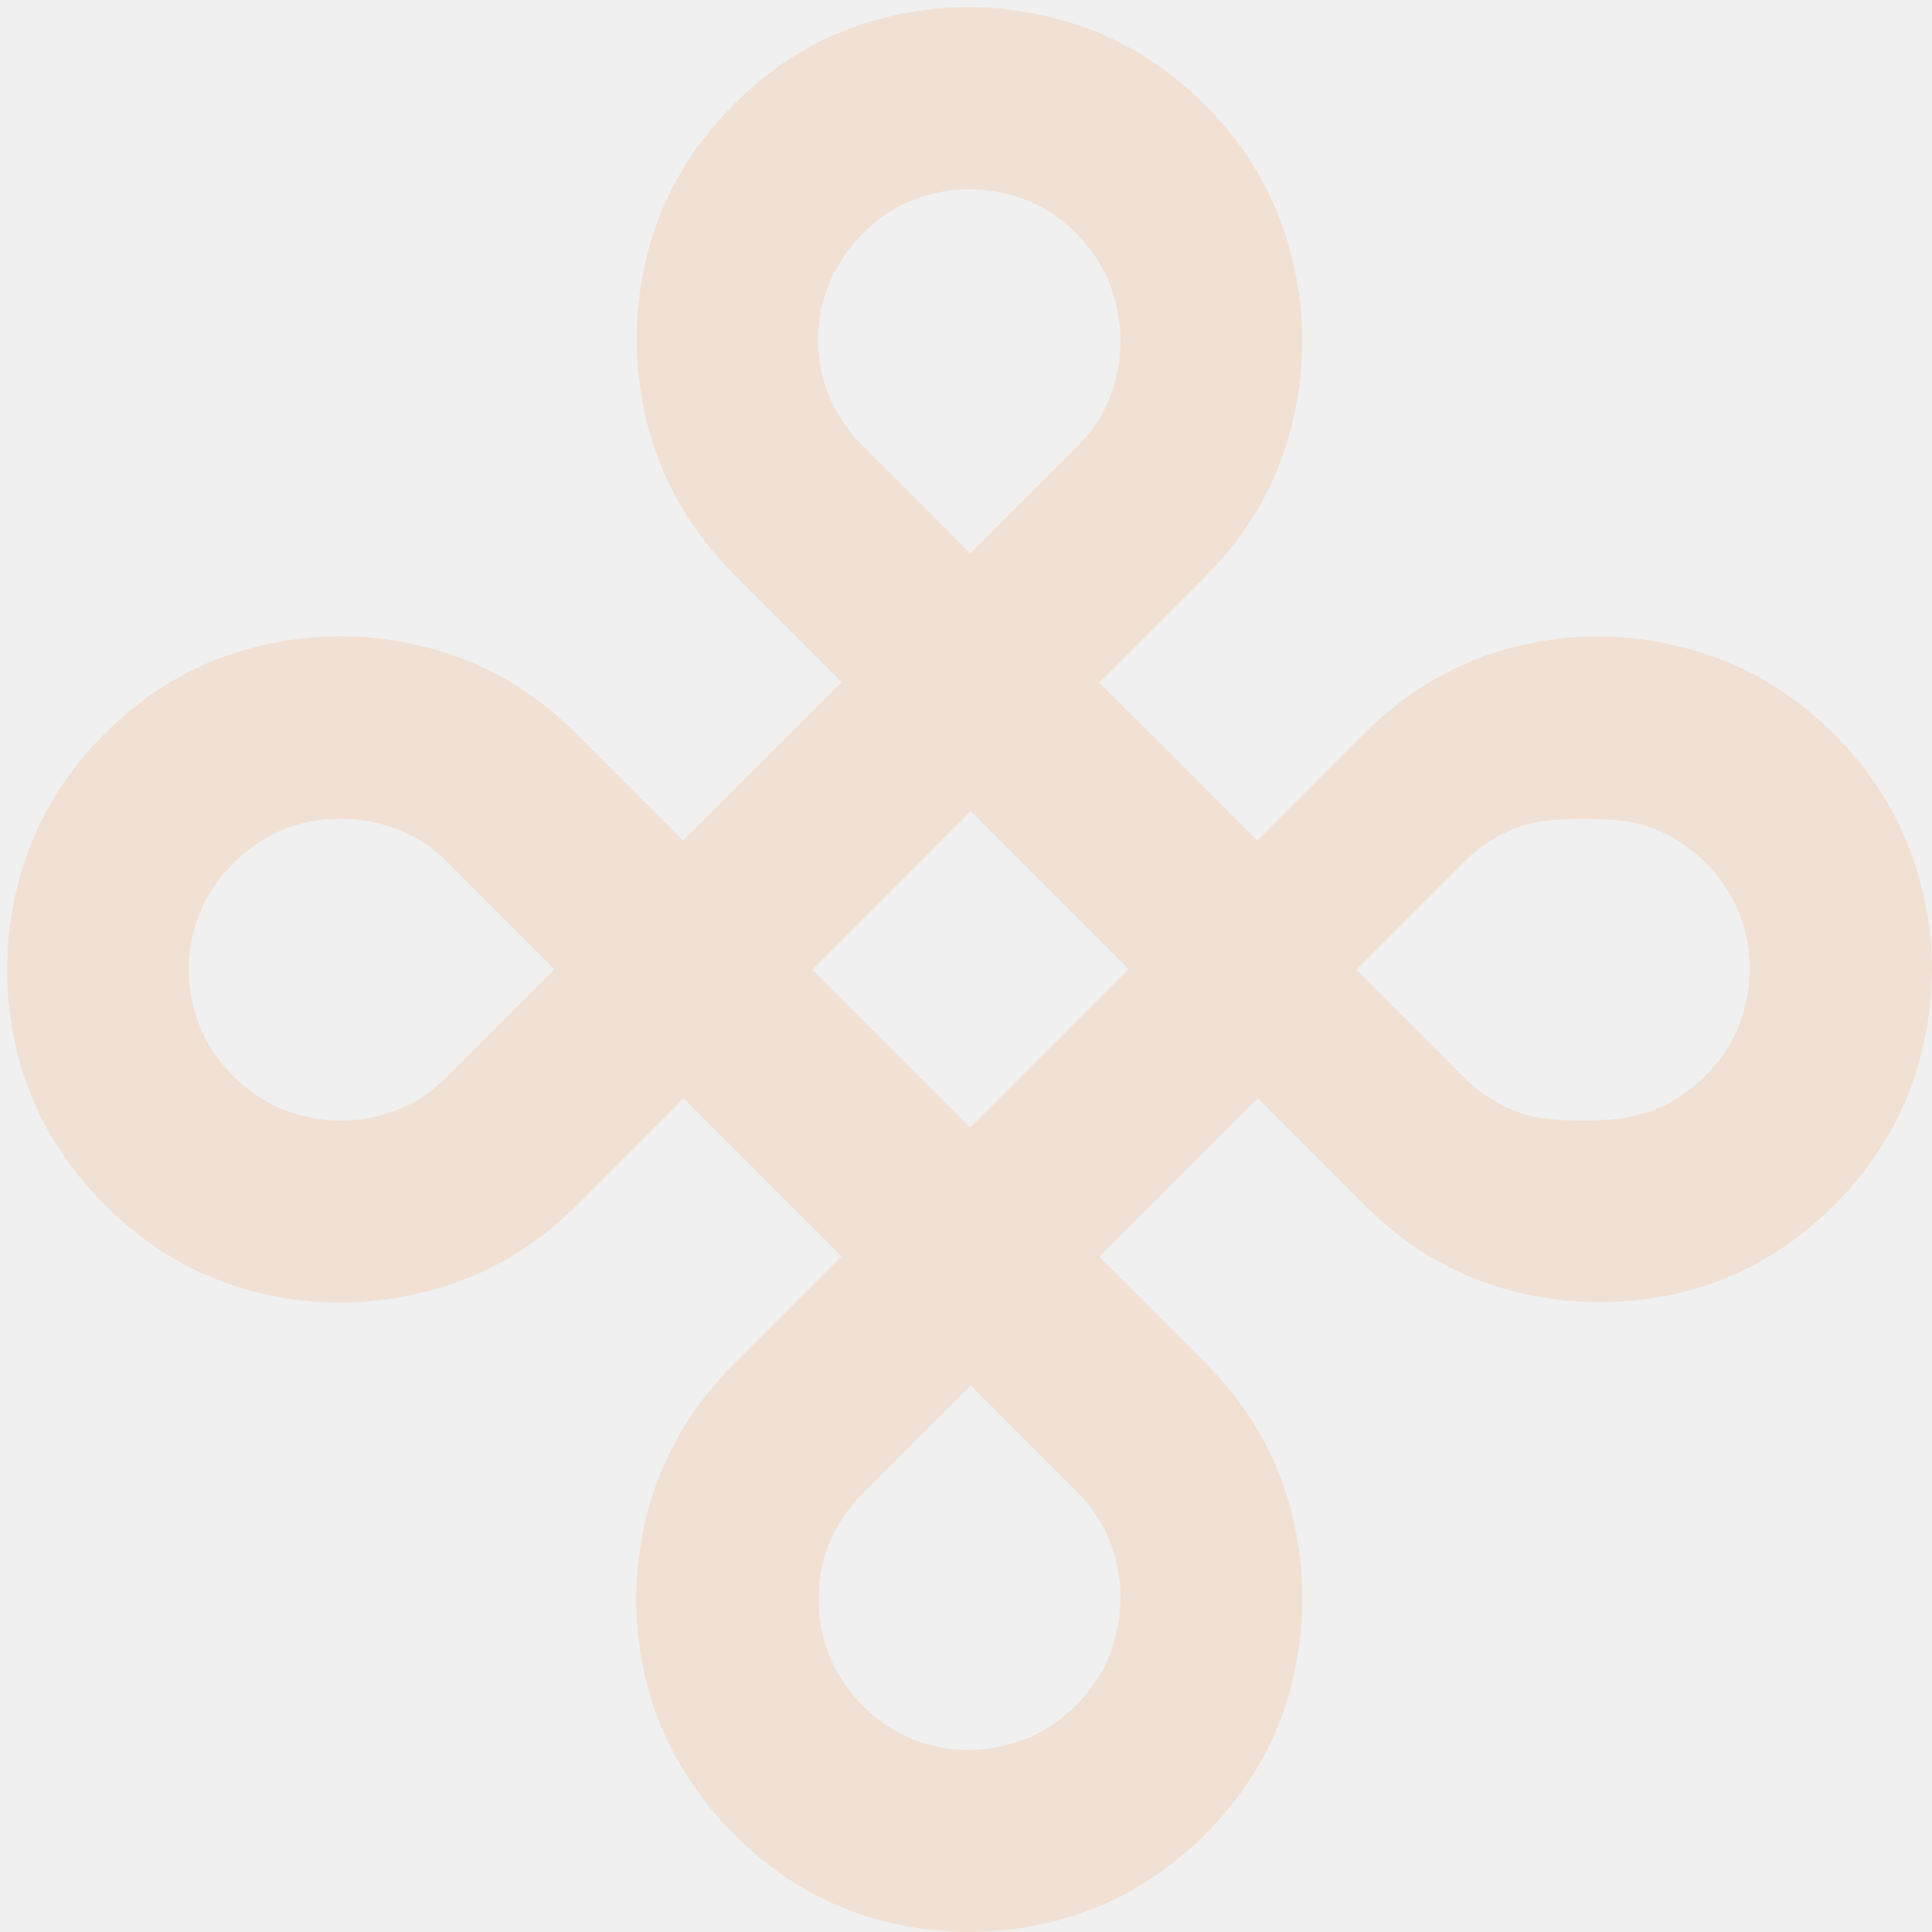
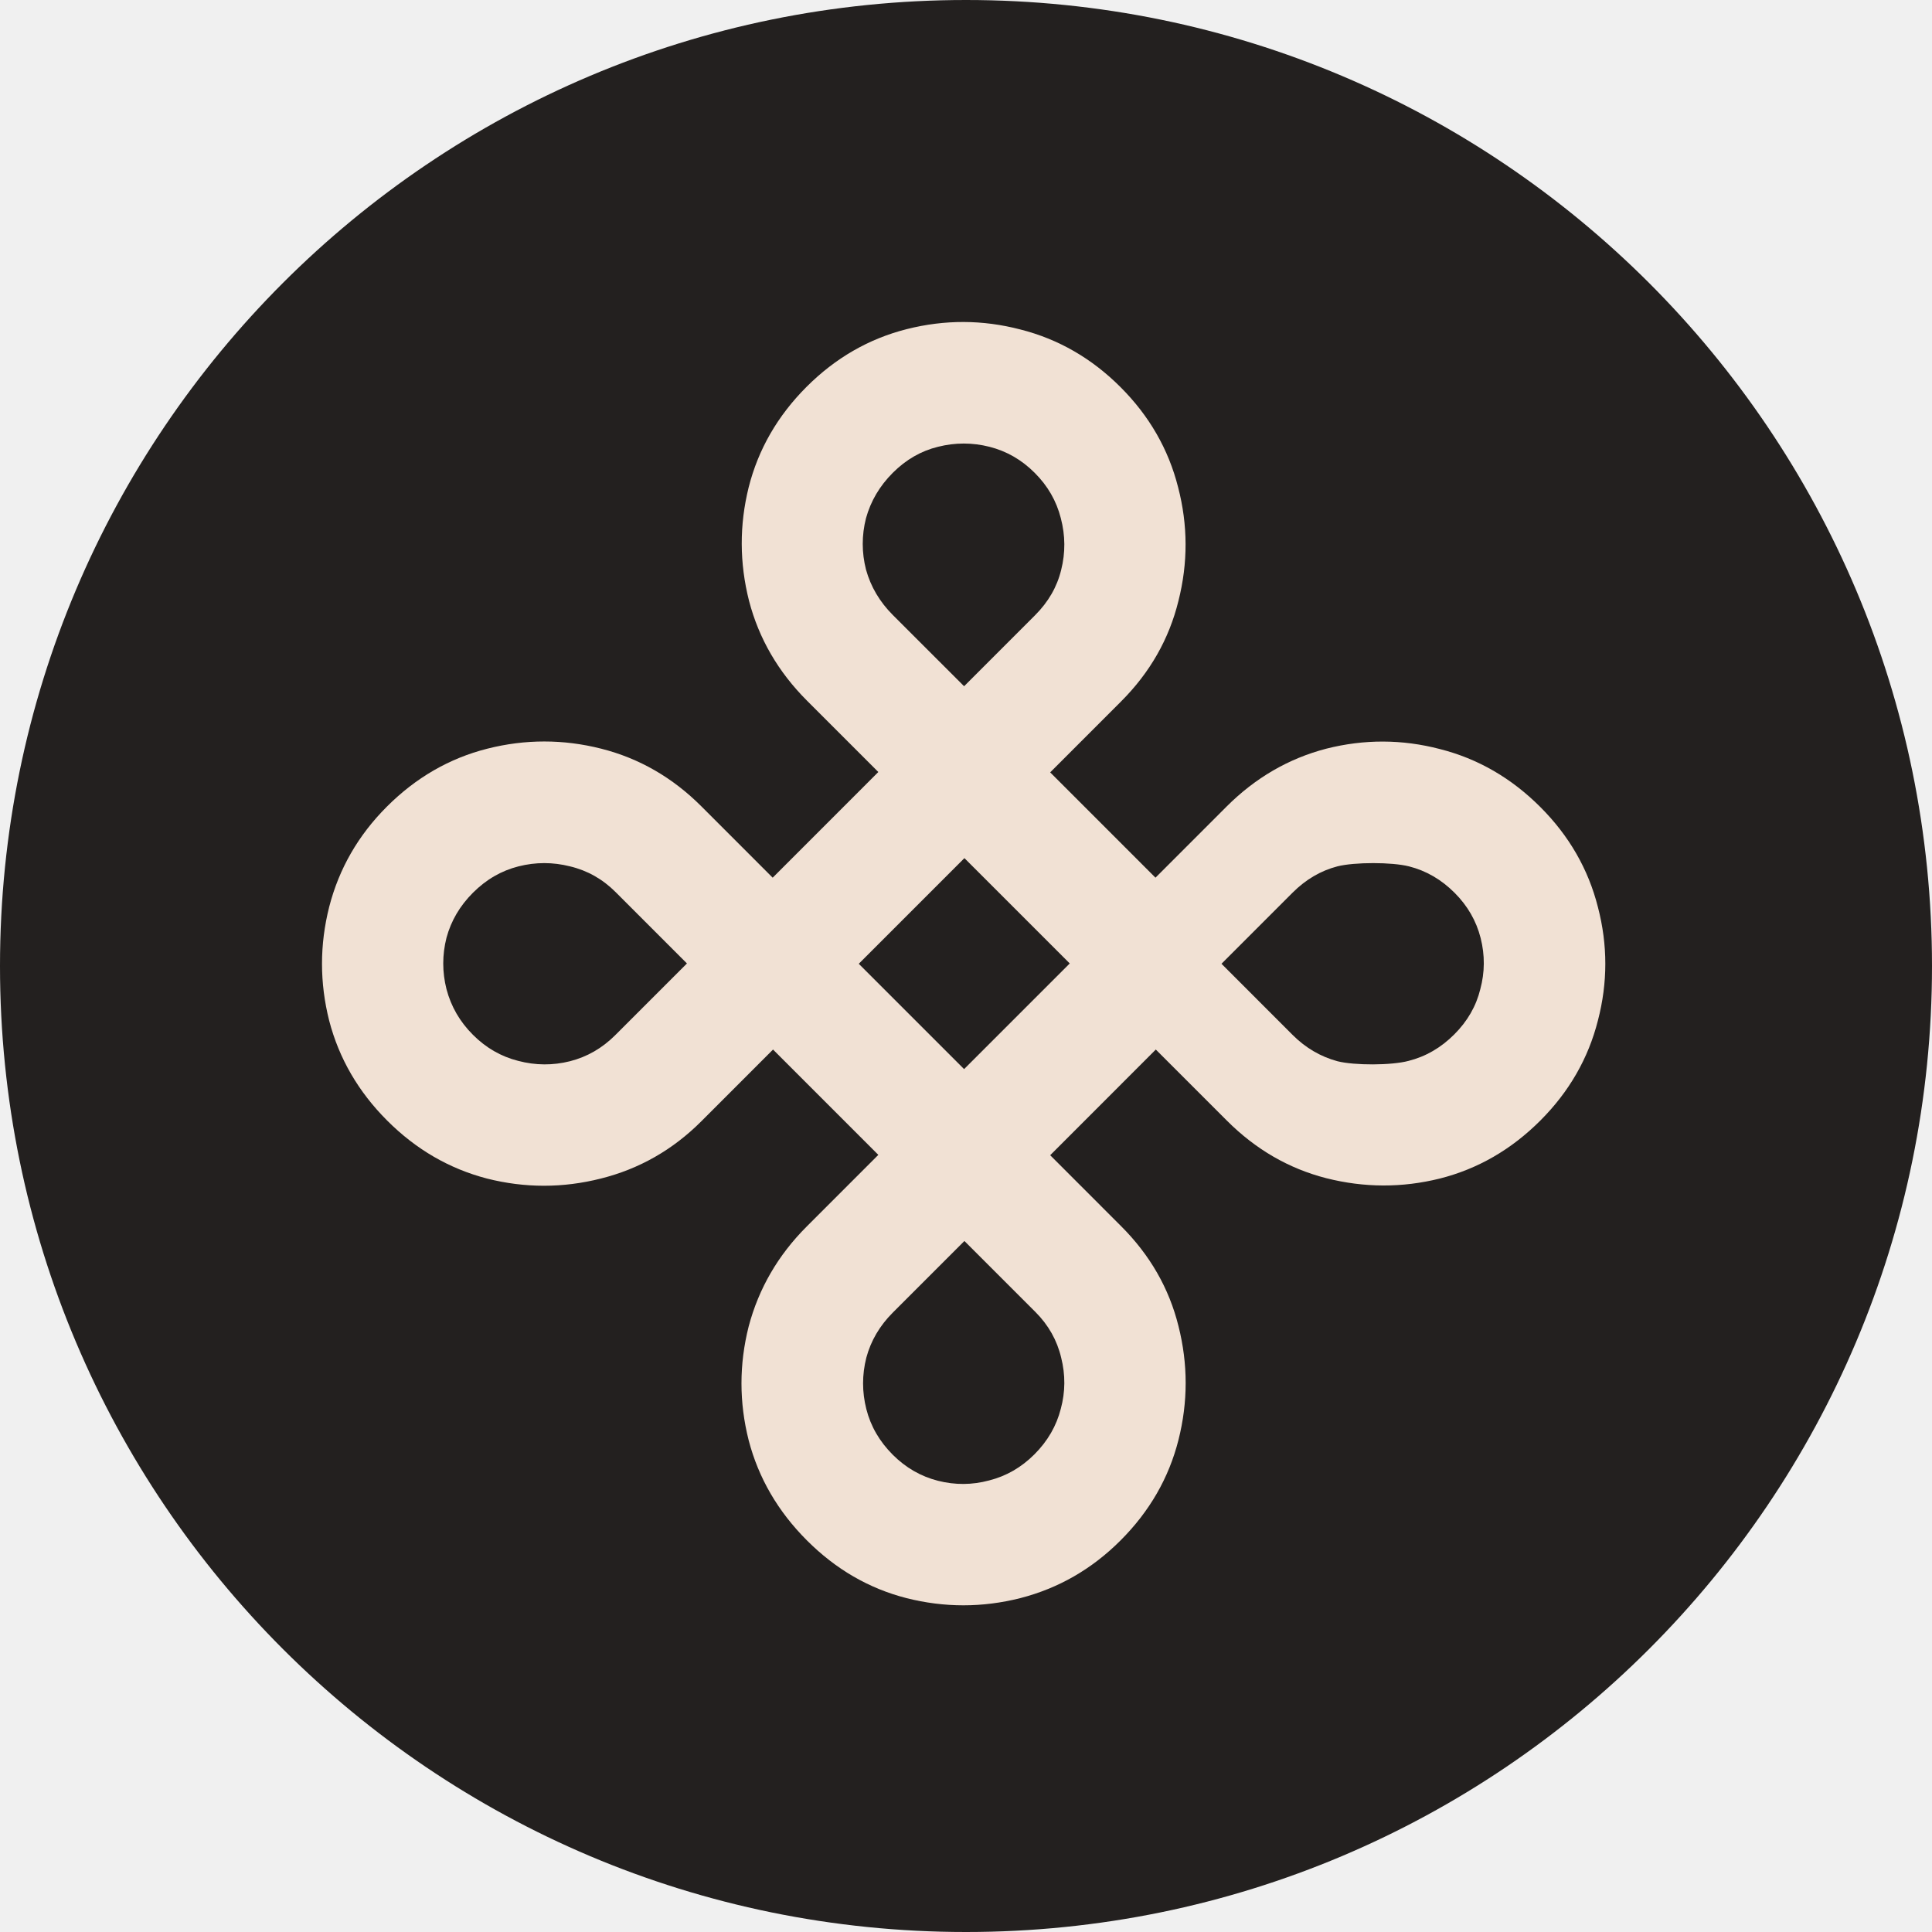
- <svg xmlns="http://www.w3.org/2000/svg" height="44" width="44" viewBox="0 0 44 44" fill="none">
-   <path d="M2.386 27.44C1.402 26.456 0.742 25.319 0.406 24.03C0.078 22.733 0.078 21.436 0.406 20.139C0.742 18.834 1.398 17.693 2.375 16.717C3.367 15.725 4.511 15.064 5.808 14.736C7.105 14.408 8.401 14.408 9.698 14.736C10.995 15.064 12.135 15.721 13.119 16.705L15.557 19.143L19.166 15.533L16.728 13.095C15.744 12.111 15.084 10.974 14.748 9.685C14.42 8.388 14.416 7.095 14.736 5.806C15.065 4.509 15.725 3.364 16.717 2.372C17.701 1.388 18.841 0.731 20.138 0.403C21.435 0.075 22.727 0.079 24.016 0.415C25.313 0.743 26.454 1.399 27.438 2.384C28.422 3.368 29.078 4.509 29.406 5.806C29.742 7.095 29.746 8.388 29.418 9.685C29.098 10.99 28.445 12.134 27.461 13.119L25.036 15.545L28.633 19.143L31.058 16.717C32.043 15.732 33.179 15.072 34.468 14.736C35.765 14.408 37.058 14.412 38.347 14.748C39.643 15.076 40.788 15.736 41.78 16.729C42.764 17.713 43.42 18.854 43.748 20.151C44.084 21.44 44.084 22.729 43.748 24.018C43.42 25.315 42.764 26.456 41.78 27.44C40.788 28.432 39.643 29.093 38.347 29.421C37.058 29.741 35.765 29.737 34.468 29.409C33.187 29.081 32.054 28.425 31.07 27.44L28.645 25.014L25.036 28.624L27.461 31.05C28.445 32.034 29.098 33.171 29.418 34.46C29.746 35.757 29.746 37.054 29.418 38.351C29.09 39.648 28.43 40.793 27.438 41.785C26.462 42.761 25.321 43.418 24.016 43.754C22.72 44.082 21.423 44.082 20.126 43.754C18.845 43.426 17.712 42.769 16.728 41.785C15.736 40.793 15.072 39.652 14.736 38.363C14.408 37.066 14.408 35.769 14.736 34.472C15.08 33.175 15.74 32.038 16.717 31.061L19.166 28.612L15.568 25.014L13.119 27.464C12.143 28.44 10.999 29.093 9.686 29.421C8.39 29.749 7.093 29.749 5.796 29.421C4.507 29.085 3.371 28.425 2.386 27.44ZM5.316 24.51C5.761 24.956 6.277 25.253 6.862 25.401C7.456 25.557 8.046 25.561 8.632 25.413C9.218 25.264 9.733 24.967 10.178 24.522L12.627 22.073L10.19 19.635C9.745 19.19 9.225 18.897 8.632 18.756C8.046 18.608 7.46 18.608 6.874 18.756C6.288 18.904 5.769 19.205 5.316 19.658C4.87 20.104 4.57 20.616 4.414 21.194C4.265 21.78 4.265 22.366 4.414 22.952C4.57 23.545 4.87 24.065 5.316 24.51ZM19.658 10.165L22.095 12.603L24.52 10.177C24.973 9.724 25.27 9.208 25.411 8.63C25.559 8.044 25.555 7.454 25.399 6.861C25.251 6.275 24.954 5.759 24.509 5.314C24.063 4.868 23.548 4.571 22.962 4.423C22.376 4.274 21.79 4.274 21.204 4.423C20.626 4.564 20.111 4.86 19.658 5.314C19.212 5.759 18.908 6.275 18.744 6.861C18.595 7.447 18.595 8.033 18.744 8.619C18.908 9.205 19.212 9.72 19.658 10.165ZM30.888 22.084L33.313 24.51C33.758 24.956 34.27 25.256 34.848 25.413C35.434 25.561 36.702 25.557 37.28 25.401C37.866 25.253 38.386 24.952 38.839 24.499C39.292 24.045 39.589 23.53 39.729 22.952C39.886 22.373 39.889 21.791 39.741 21.205C39.593 20.619 39.296 20.104 38.85 19.658C38.397 19.205 37.878 18.904 37.292 18.756C36.706 18.608 35.434 18.608 34.848 18.756C34.278 18.904 33.766 19.205 33.313 19.658L30.888 22.084ZM19.658 38.855C20.103 39.3 20.619 39.597 21.204 39.746C21.79 39.894 22.372 39.89 22.95 39.734C23.536 39.586 24.052 39.289 24.497 38.843C24.95 38.39 25.251 37.871 25.399 37.285C25.555 36.706 25.559 36.124 25.411 35.538C25.27 34.945 24.977 34.425 24.532 33.98L22.107 31.554L19.658 34.003C19.212 34.449 18.912 34.96 18.755 35.538C18.607 36.124 18.607 36.71 18.755 37.296C18.904 37.882 19.205 38.402 19.658 38.855ZM18.498 22.084L22.095 25.682L25.704 22.073L22.107 18.475L18.498 22.084Z" fill="#f1e1d4" />
+ <svg xmlns="http://www.w3.org/2000/svg" width="66" height="66" viewBox="0 0 66 66" fill="none">
+   <g clip-path="url(#clip0_1653_184151)">
+     <circle cx="33" cy="33" r="33" fill="#23201F" />
+     <path d="M13.226 38.28C12.242 37.296 11.582 36.159 11.246 34.87C10.918 33.573 10.918 32.276 11.246 30.979C11.582 29.674 12.238 28.534 13.215 27.557C14.207 26.565 15.351 25.904 16.648 25.576C17.944 25.248 19.241 25.248 20.538 25.576C21.834 25.904 22.975 26.561 23.959 27.545L26.396 29.983L30.005 26.373L27.568 23.936C26.584 22.951 25.924 21.814 25.588 20.525C25.26 19.228 25.256 17.935 25.576 16.646C25.904 15.349 26.564 14.204 27.556 13.212C28.541 12.228 29.681 11.571 30.978 11.243C32.275 10.915 33.567 10.919 34.856 11.255C36.153 11.583 37.293 12.239 38.278 13.224C39.262 14.208 39.918 15.349 40.246 16.646C40.582 17.935 40.586 19.228 40.258 20.525C39.938 21.83 39.285 22.974 38.301 23.959L35.876 26.385L39.473 29.983L41.898 27.557C42.883 26.572 44.019 25.912 45.308 25.576C46.605 25.248 47.898 25.252 49.186 25.588C50.483 25.916 51.627 26.576 52.62 27.569C53.604 28.553 54.26 29.694 54.588 30.991C54.924 32.28 54.924 33.569 54.588 34.858C54.26 36.155 53.604 37.296 52.62 38.28C51.627 39.273 50.483 39.933 49.186 40.261C47.898 40.581 46.605 40.577 45.308 40.249C44.027 39.921 42.894 39.265 41.91 38.28L39.484 35.854L35.876 39.464L38.301 41.89C39.285 42.874 39.938 44.011 40.258 45.3C40.586 46.597 40.586 47.894 40.258 49.191C39.93 50.488 39.27 51.633 38.278 52.625C37.301 53.602 36.161 54.258 34.856 54.594C33.559 54.922 32.263 54.922 30.966 54.594C29.685 54.266 28.552 53.609 27.568 52.625C26.576 51.633 25.912 50.492 25.576 49.203C25.248 47.906 25.248 46.609 25.576 45.312C25.92 44.015 26.58 42.878 27.556 41.902L30.005 39.452L26.408 35.854L23.959 38.304C22.983 39.28 21.838 39.933 20.526 40.261C19.229 40.589 17.933 40.589 16.636 40.261C15.347 39.925 14.21 39.265 13.226 38.28ZM16.156 35.35C16.601 35.796 17.116 36.093 17.702 36.241C18.296 36.397 18.886 36.401 19.472 36.253C20.057 36.104 20.573 35.807 21.018 35.362L23.467 32.913L21.03 30.475C20.585 30.03 20.065 29.737 19.472 29.596C18.886 29.448 18.3 29.448 17.714 29.596C17.128 29.744 16.609 30.045 16.156 30.498C15.71 30.944 15.41 31.456 15.253 32.034C15.105 32.62 15.105 33.206 15.253 33.792C15.41 34.386 15.71 34.905 16.156 35.35ZM30.497 21.006L32.935 23.443L35.36 21.017C35.813 20.564 36.11 20.049 36.251 19.47C36.399 18.884 36.395 18.294 36.239 17.701C36.09 17.115 35.794 16.599 35.348 16.154C34.903 15.708 34.388 15.412 33.802 15.263C33.216 15.115 32.63 15.115 32.044 15.263C31.466 15.404 30.951 15.7 30.497 16.154C30.052 16.599 29.747 17.115 29.584 17.701C29.435 18.287 29.435 18.873 29.584 19.459C29.747 20.045 30.052 20.56 30.497 21.006ZM41.728 32.924L44.153 35.35C44.598 35.796 45.11 36.096 45.688 36.253C46.274 36.401 47.542 36.397 48.12 36.241C48.706 36.093 49.225 35.792 49.678 35.339C50.132 34.886 50.428 34.37 50.569 33.792C50.725 33.214 50.729 32.631 50.581 32.045C50.432 31.459 50.136 30.944 49.69 30.498C49.237 30.045 48.718 29.744 48.132 29.596C47.546 29.448 46.274 29.448 45.688 29.596C45.118 29.744 44.606 30.045 44.153 30.498L41.728 32.924ZM30.497 49.695C30.943 50.141 31.458 50.437 32.044 50.586C32.63 50.734 33.212 50.73 33.79 50.574C34.376 50.426 34.891 50.129 35.337 49.683C35.79 49.23 36.09 48.711 36.239 48.125C36.395 47.547 36.399 46.965 36.251 46.379C36.11 45.785 35.817 45.265 35.372 44.82L32.946 42.394L30.497 44.843C30.052 45.289 29.751 45.8 29.595 46.379C29.447 46.965 29.447 47.55 29.595 48.136C29.744 48.722 30.044 49.242 30.497 49.695ZM29.337 32.924L32.935 36.522L36.544 32.913L32.946 29.315L29.337 32.924Z" fill="#F1E1D4" />
+   </g>
+   <defs>
+     <clipPath id="clip0_1653_184151">
+       <rect width="66" height="66" fill="white" />
+     </clipPath>
+   </defs>
</svg>
